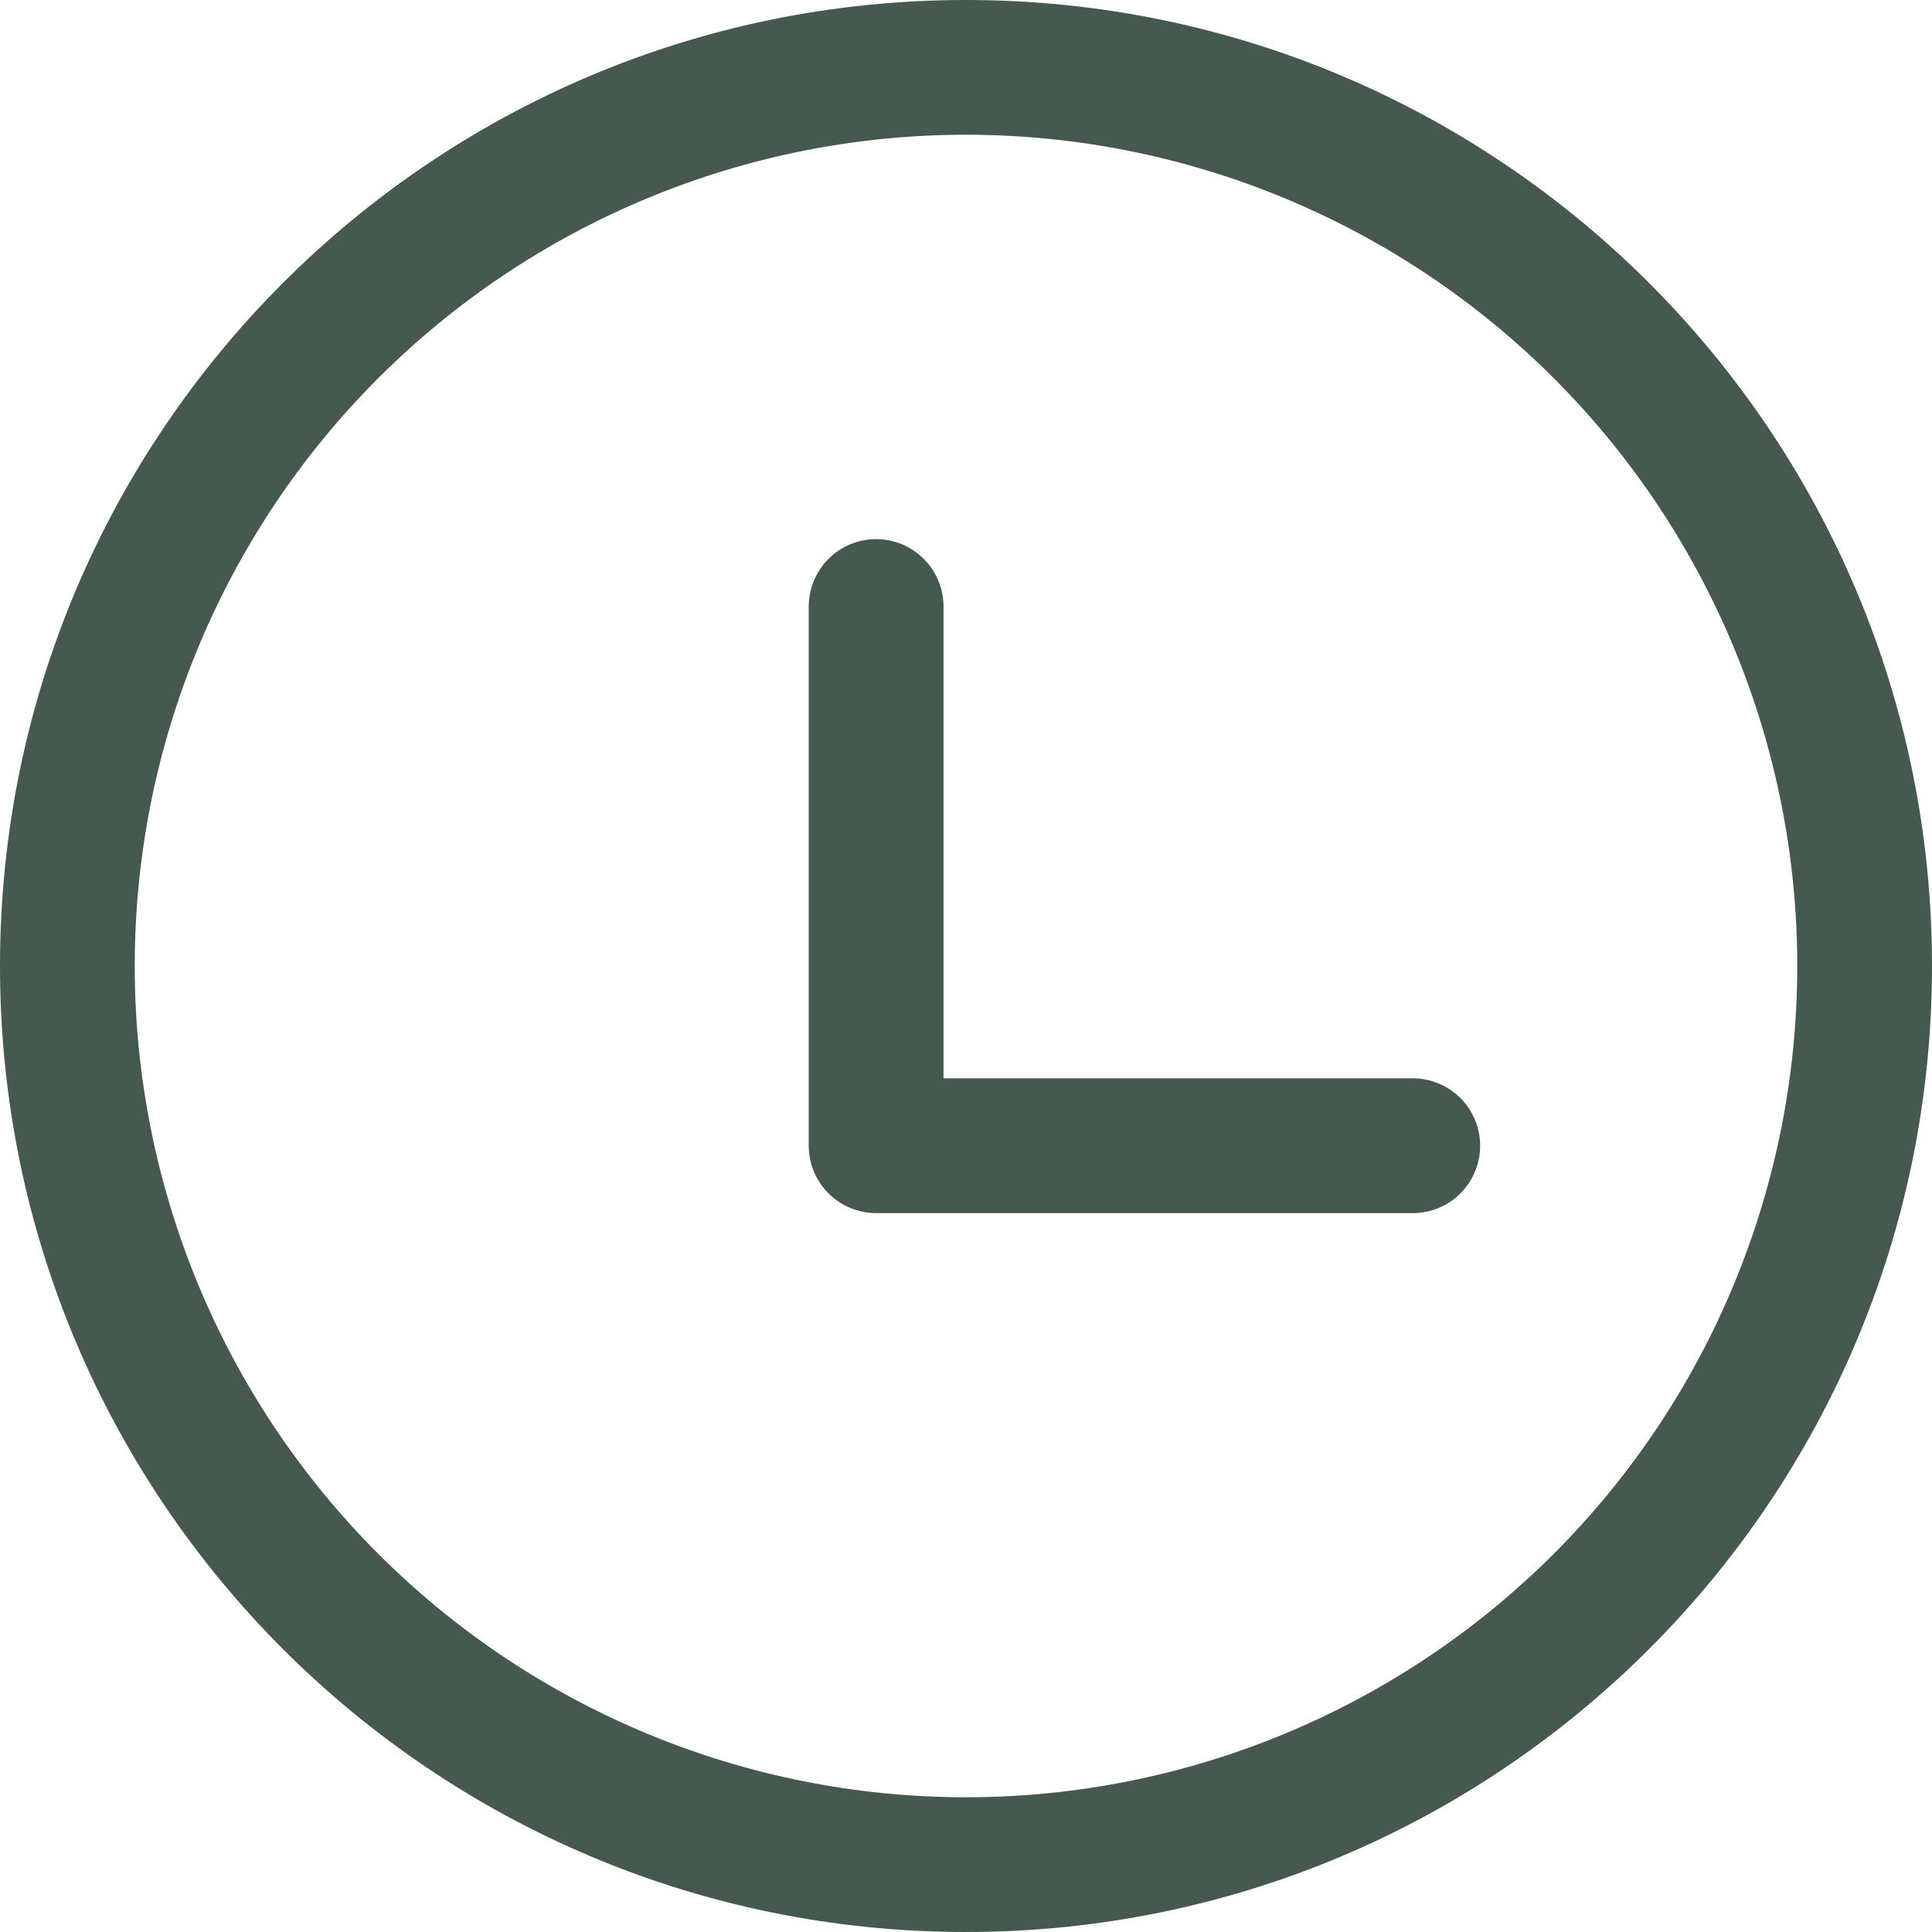
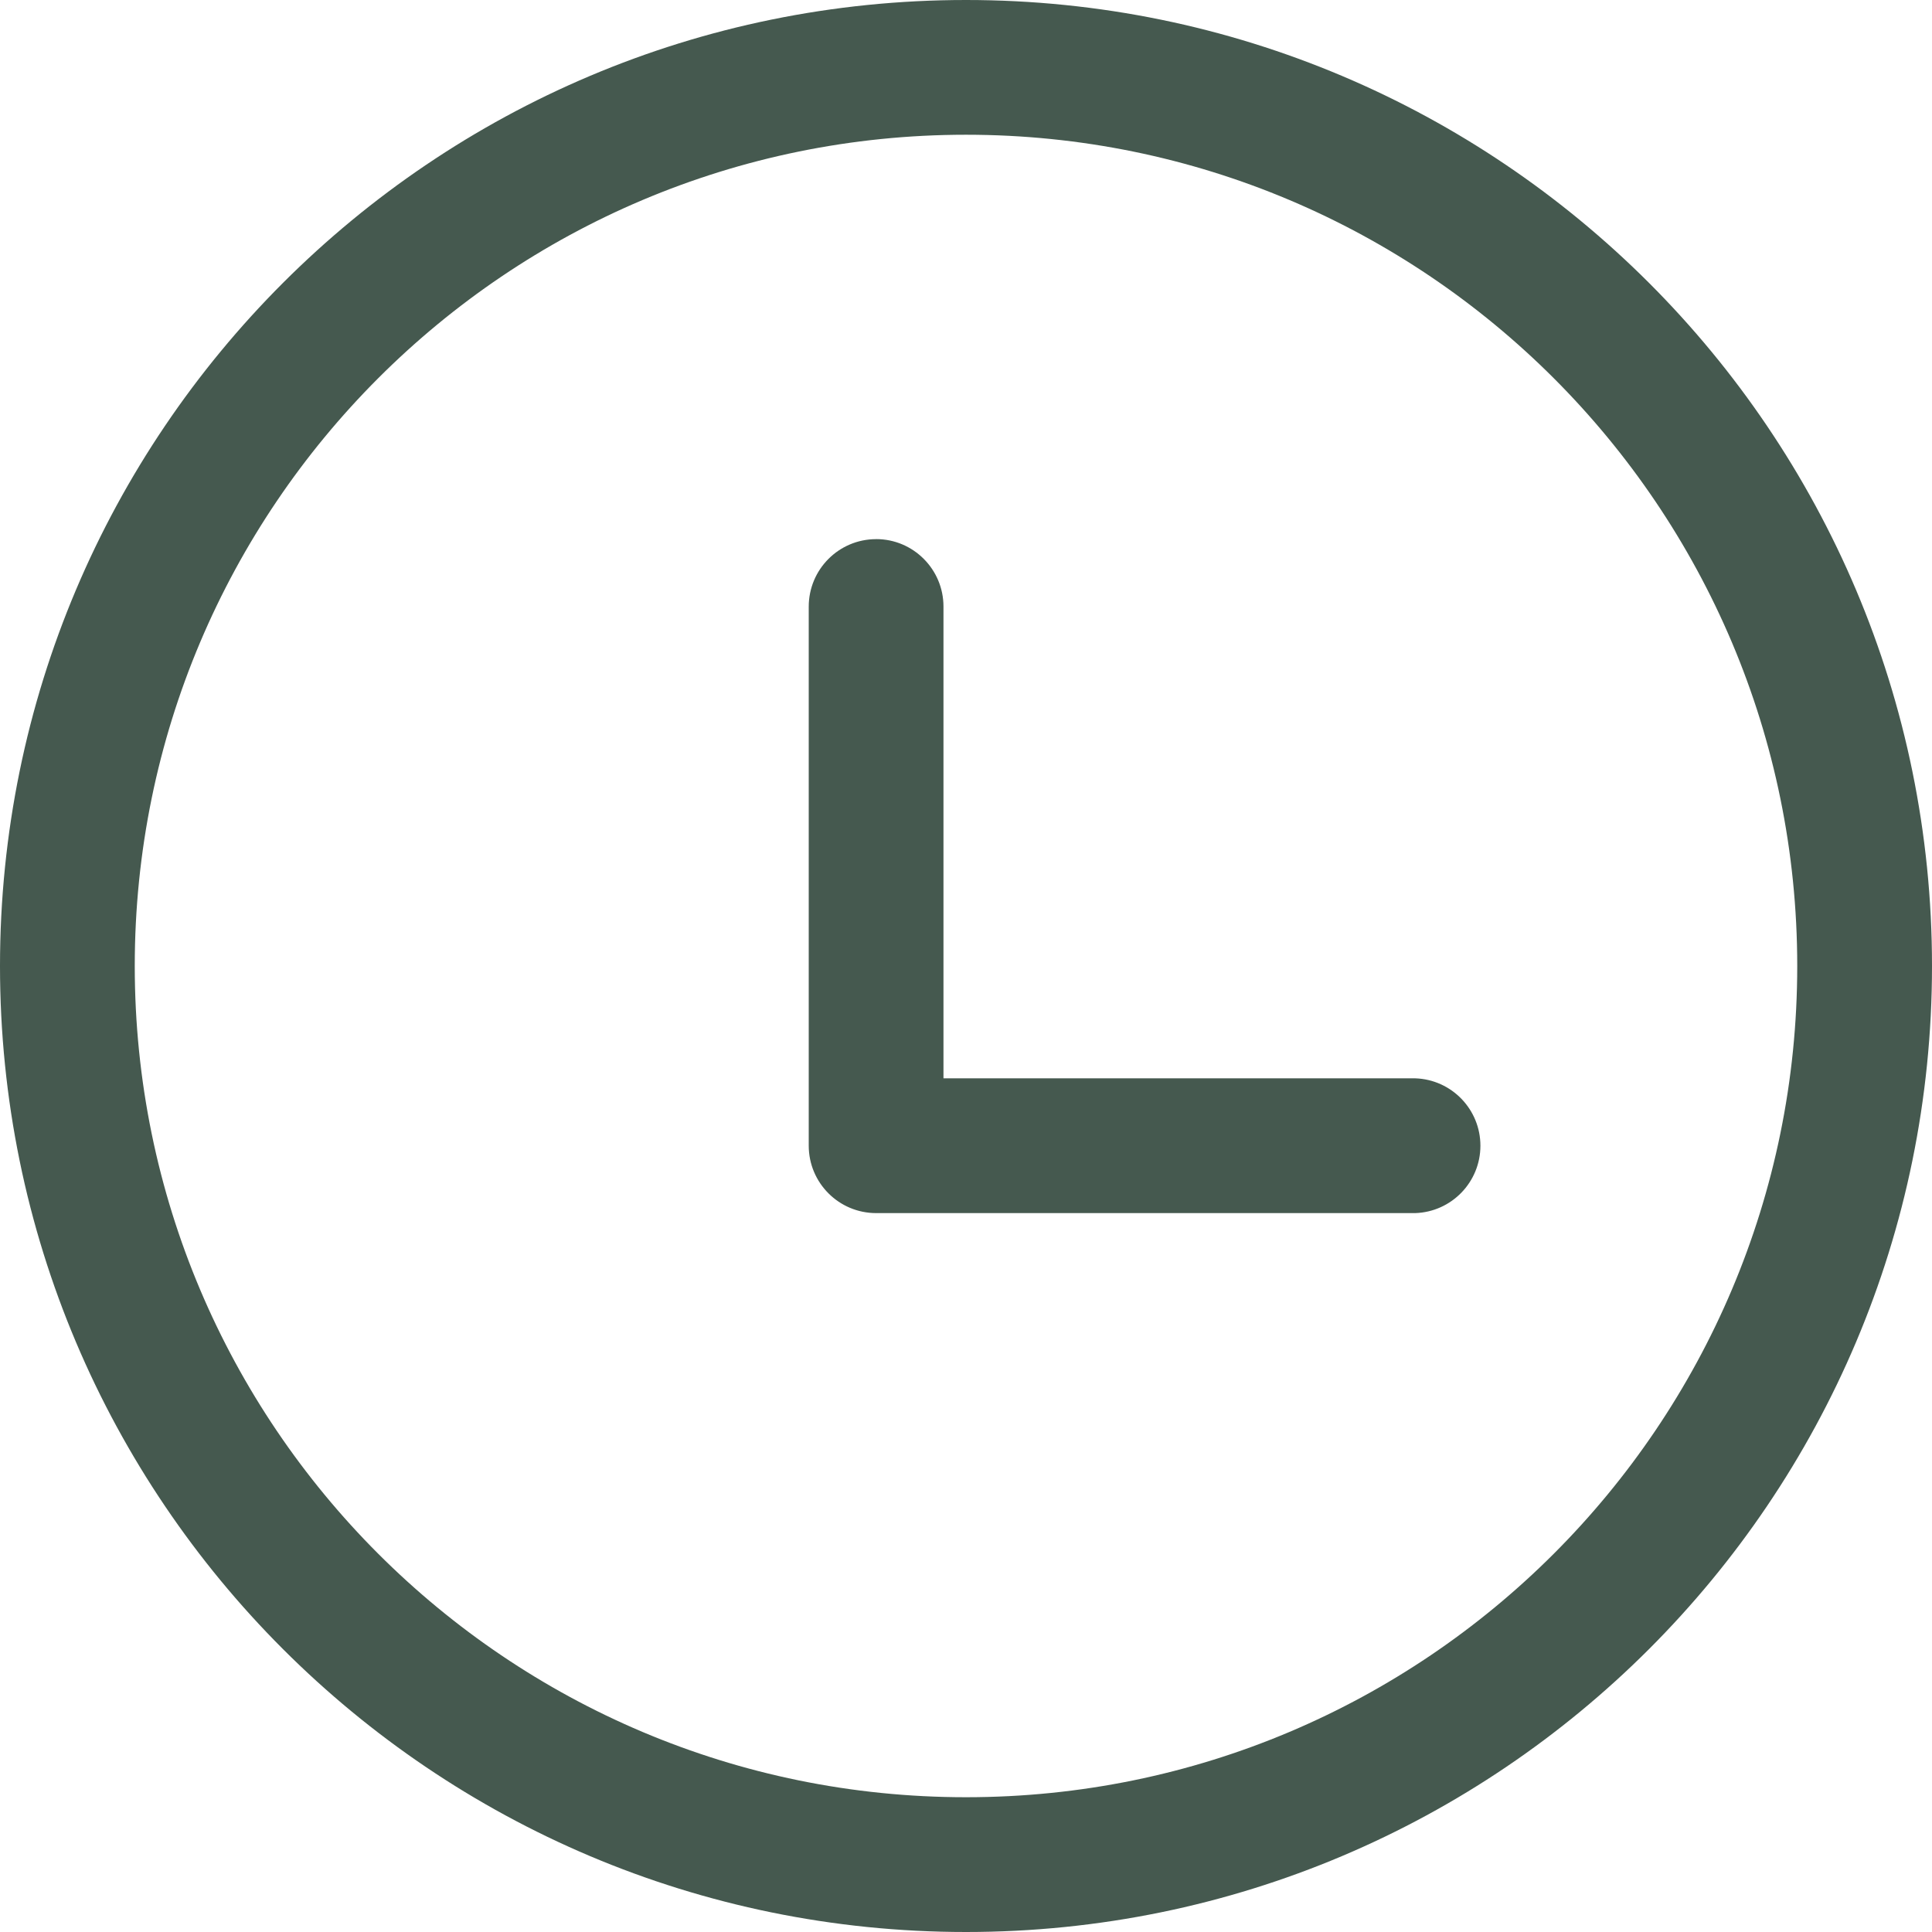
- <svg xmlns="http://www.w3.org/2000/svg" width="50" height="50" viewBox="0 0 50 50" fill="none">
-   <path d="M25 0C38.807 0 50 11.193 50 25C50 38.807 38.807 50 25 50C11.193 50 0 38.807 0 25C0 11.193 11.193 0 25 0ZM25 3.487C19.294 3.487 13.823 5.754 9.788 9.788C5.754 13.823 3.487 19.294 3.487 25C3.487 30.706 5.754 36.177 9.788 40.212C13.823 44.246 19.294 46.513 25 46.513C30.706 46.513 36.177 44.246 40.212 40.212C44.246 36.177 46.513 30.706 46.513 25C46.513 19.294 44.246 13.823 40.212 9.788C36.177 5.754 30.706 3.487 25 3.487ZM22.675 13.953C23.637 13.953 24.418 14.735 24.418 15.697V27.907H36.627C37.078 27.925 37.505 28.116 37.819 28.441C38.132 28.766 38.306 29.2 38.306 29.651C38.306 30.103 38.132 30.536 37.819 30.862C37.505 31.187 37.078 31.378 36.627 31.395H22.675C22.212 31.395 21.768 31.211 21.441 30.884C21.114 30.557 20.93 30.113 20.93 29.65V15.7C20.93 14.735 21.71 13.953 22.675 13.953Z" fill="#45594F" />
+ <svg xmlns="http://www.w3.org/2000/svg" width="50" height="50" fill="none">
+   <path d="M25 0c13.807 0 25 11.193 25 25S38.807 50 25 50 0 38.807 0 25 11.193 0 25 0zm0 3.487a21.512 21.512 0 100 43.025 21.512 21.512 0 000-43.025zm-2.325 10.465c.962 0 1.742.783 1.742 1.745v12.21h12.21a1.745 1.745 0 010 3.488H22.675a1.745 1.745 0 01-1.745-1.745V15.7c0-.965.78-1.747 1.745-1.747z" fill="#45594F" />
</svg>
